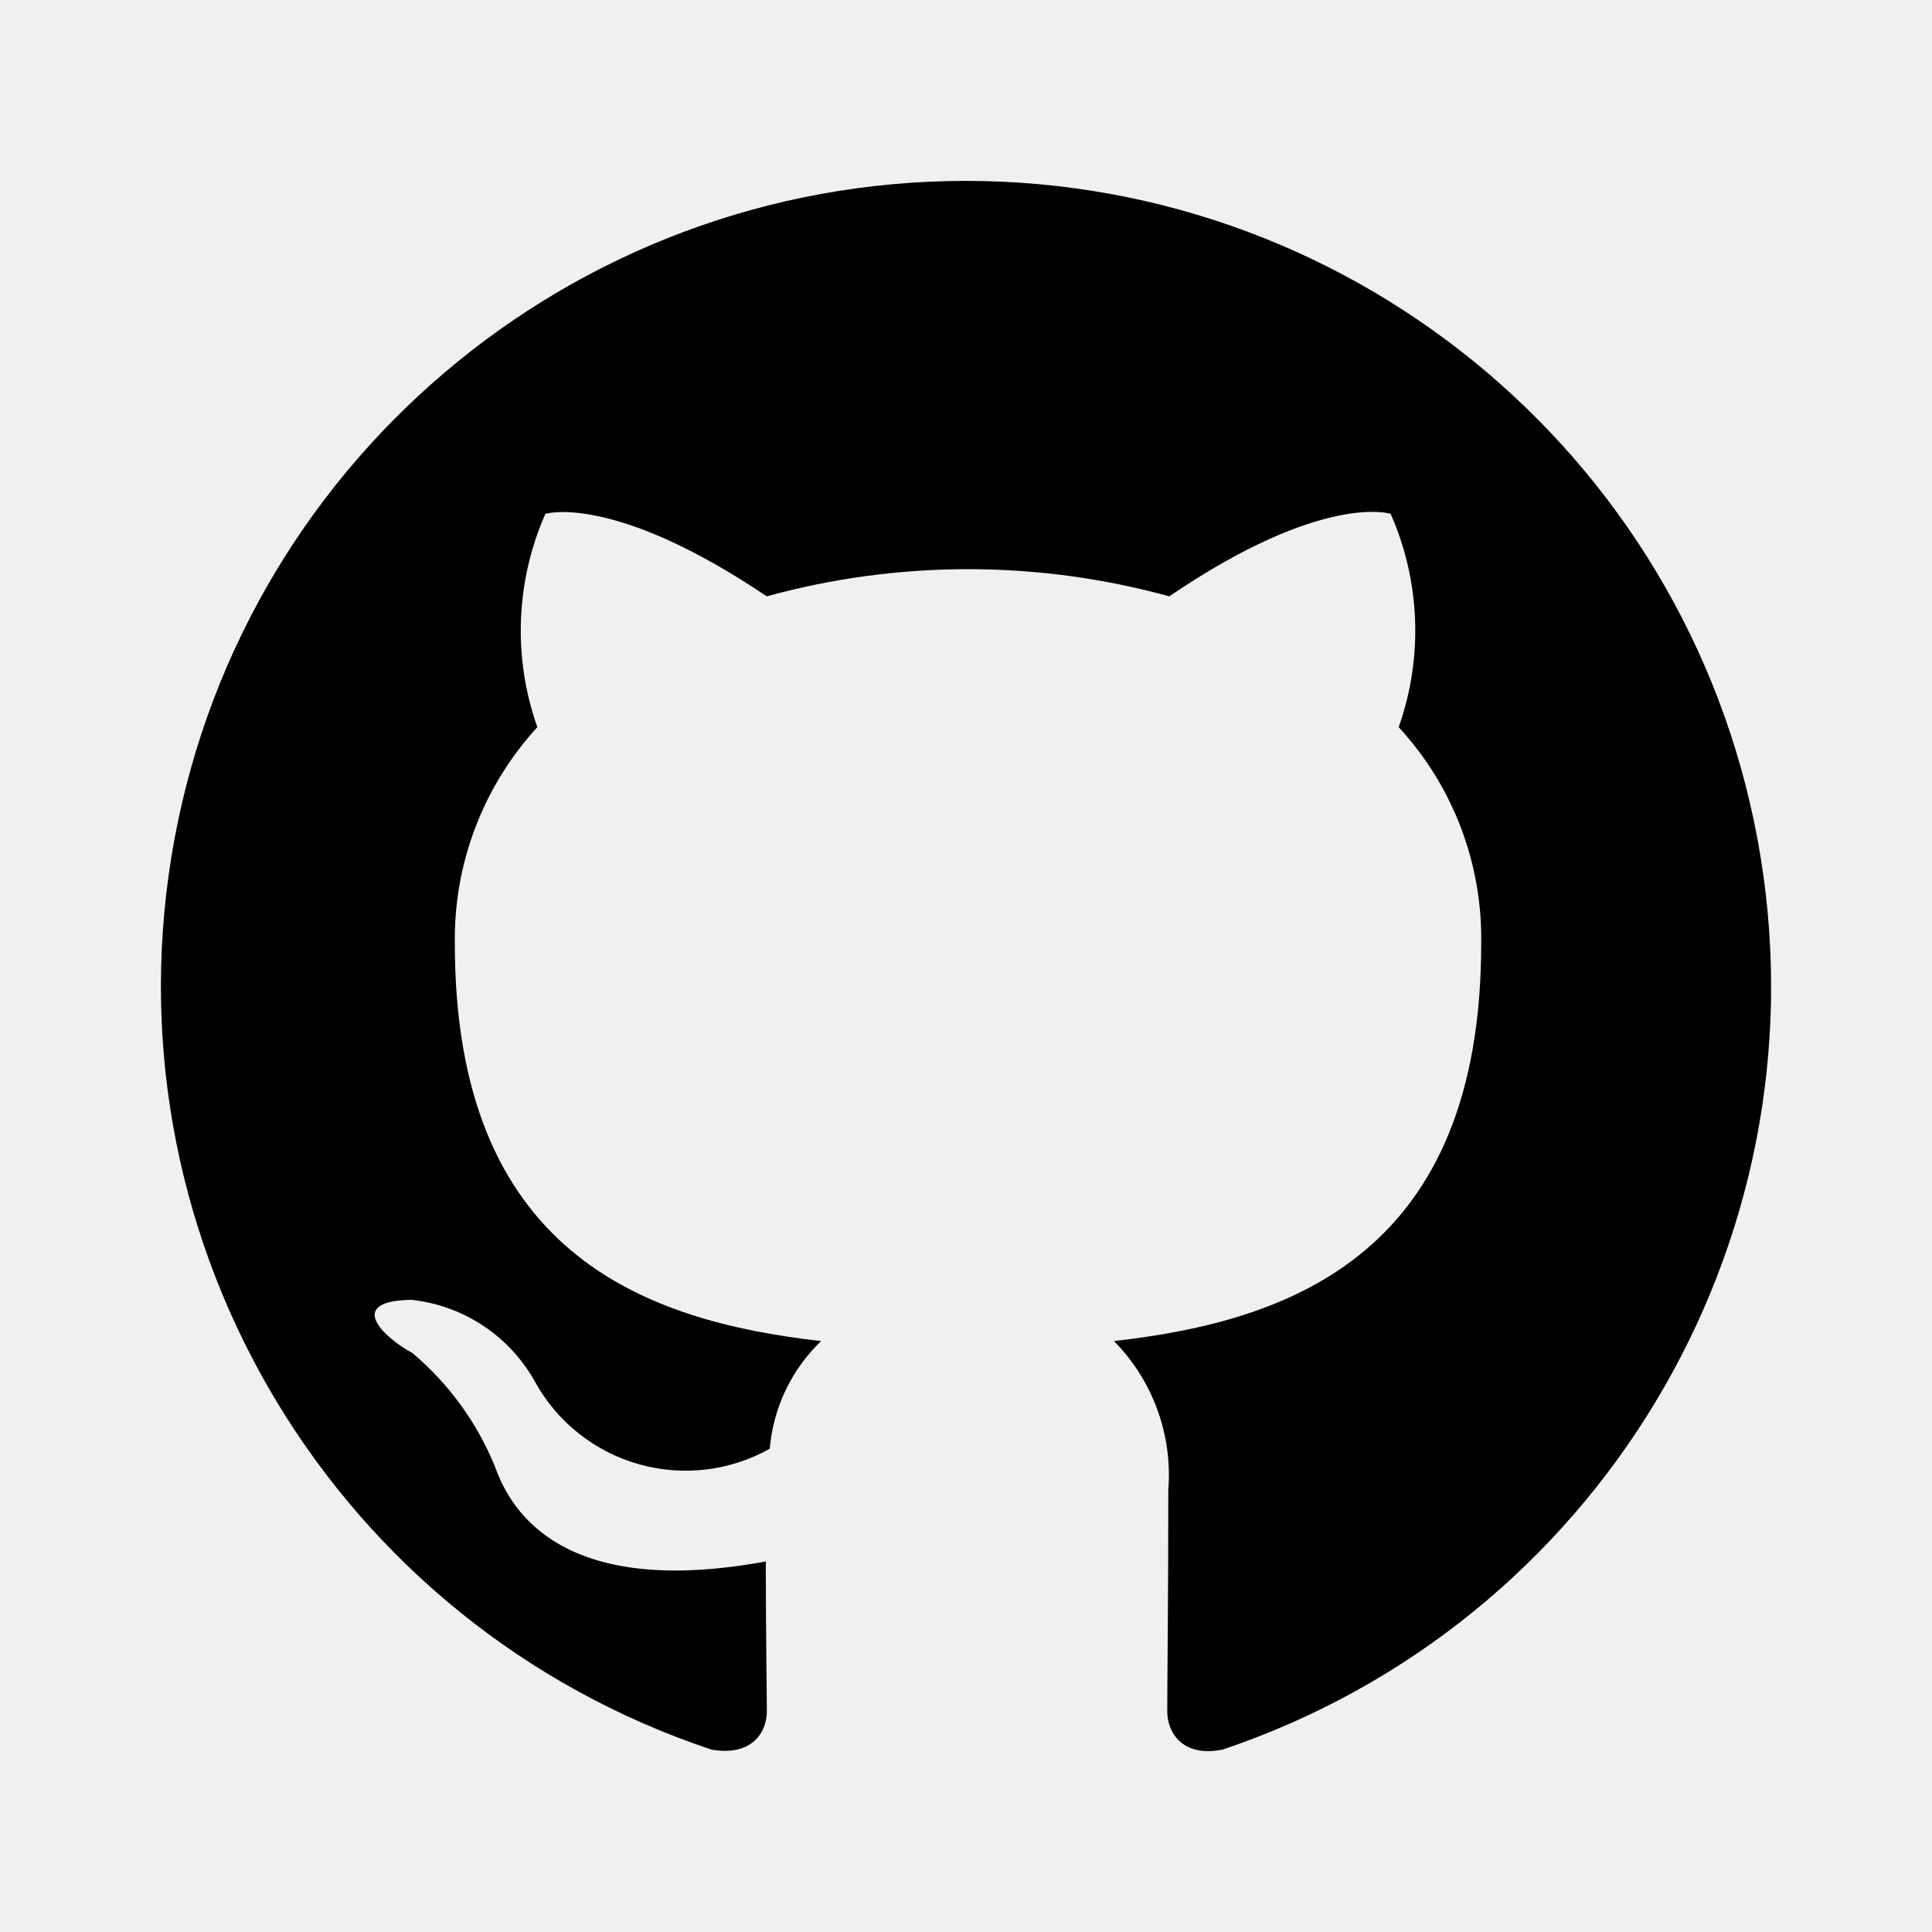
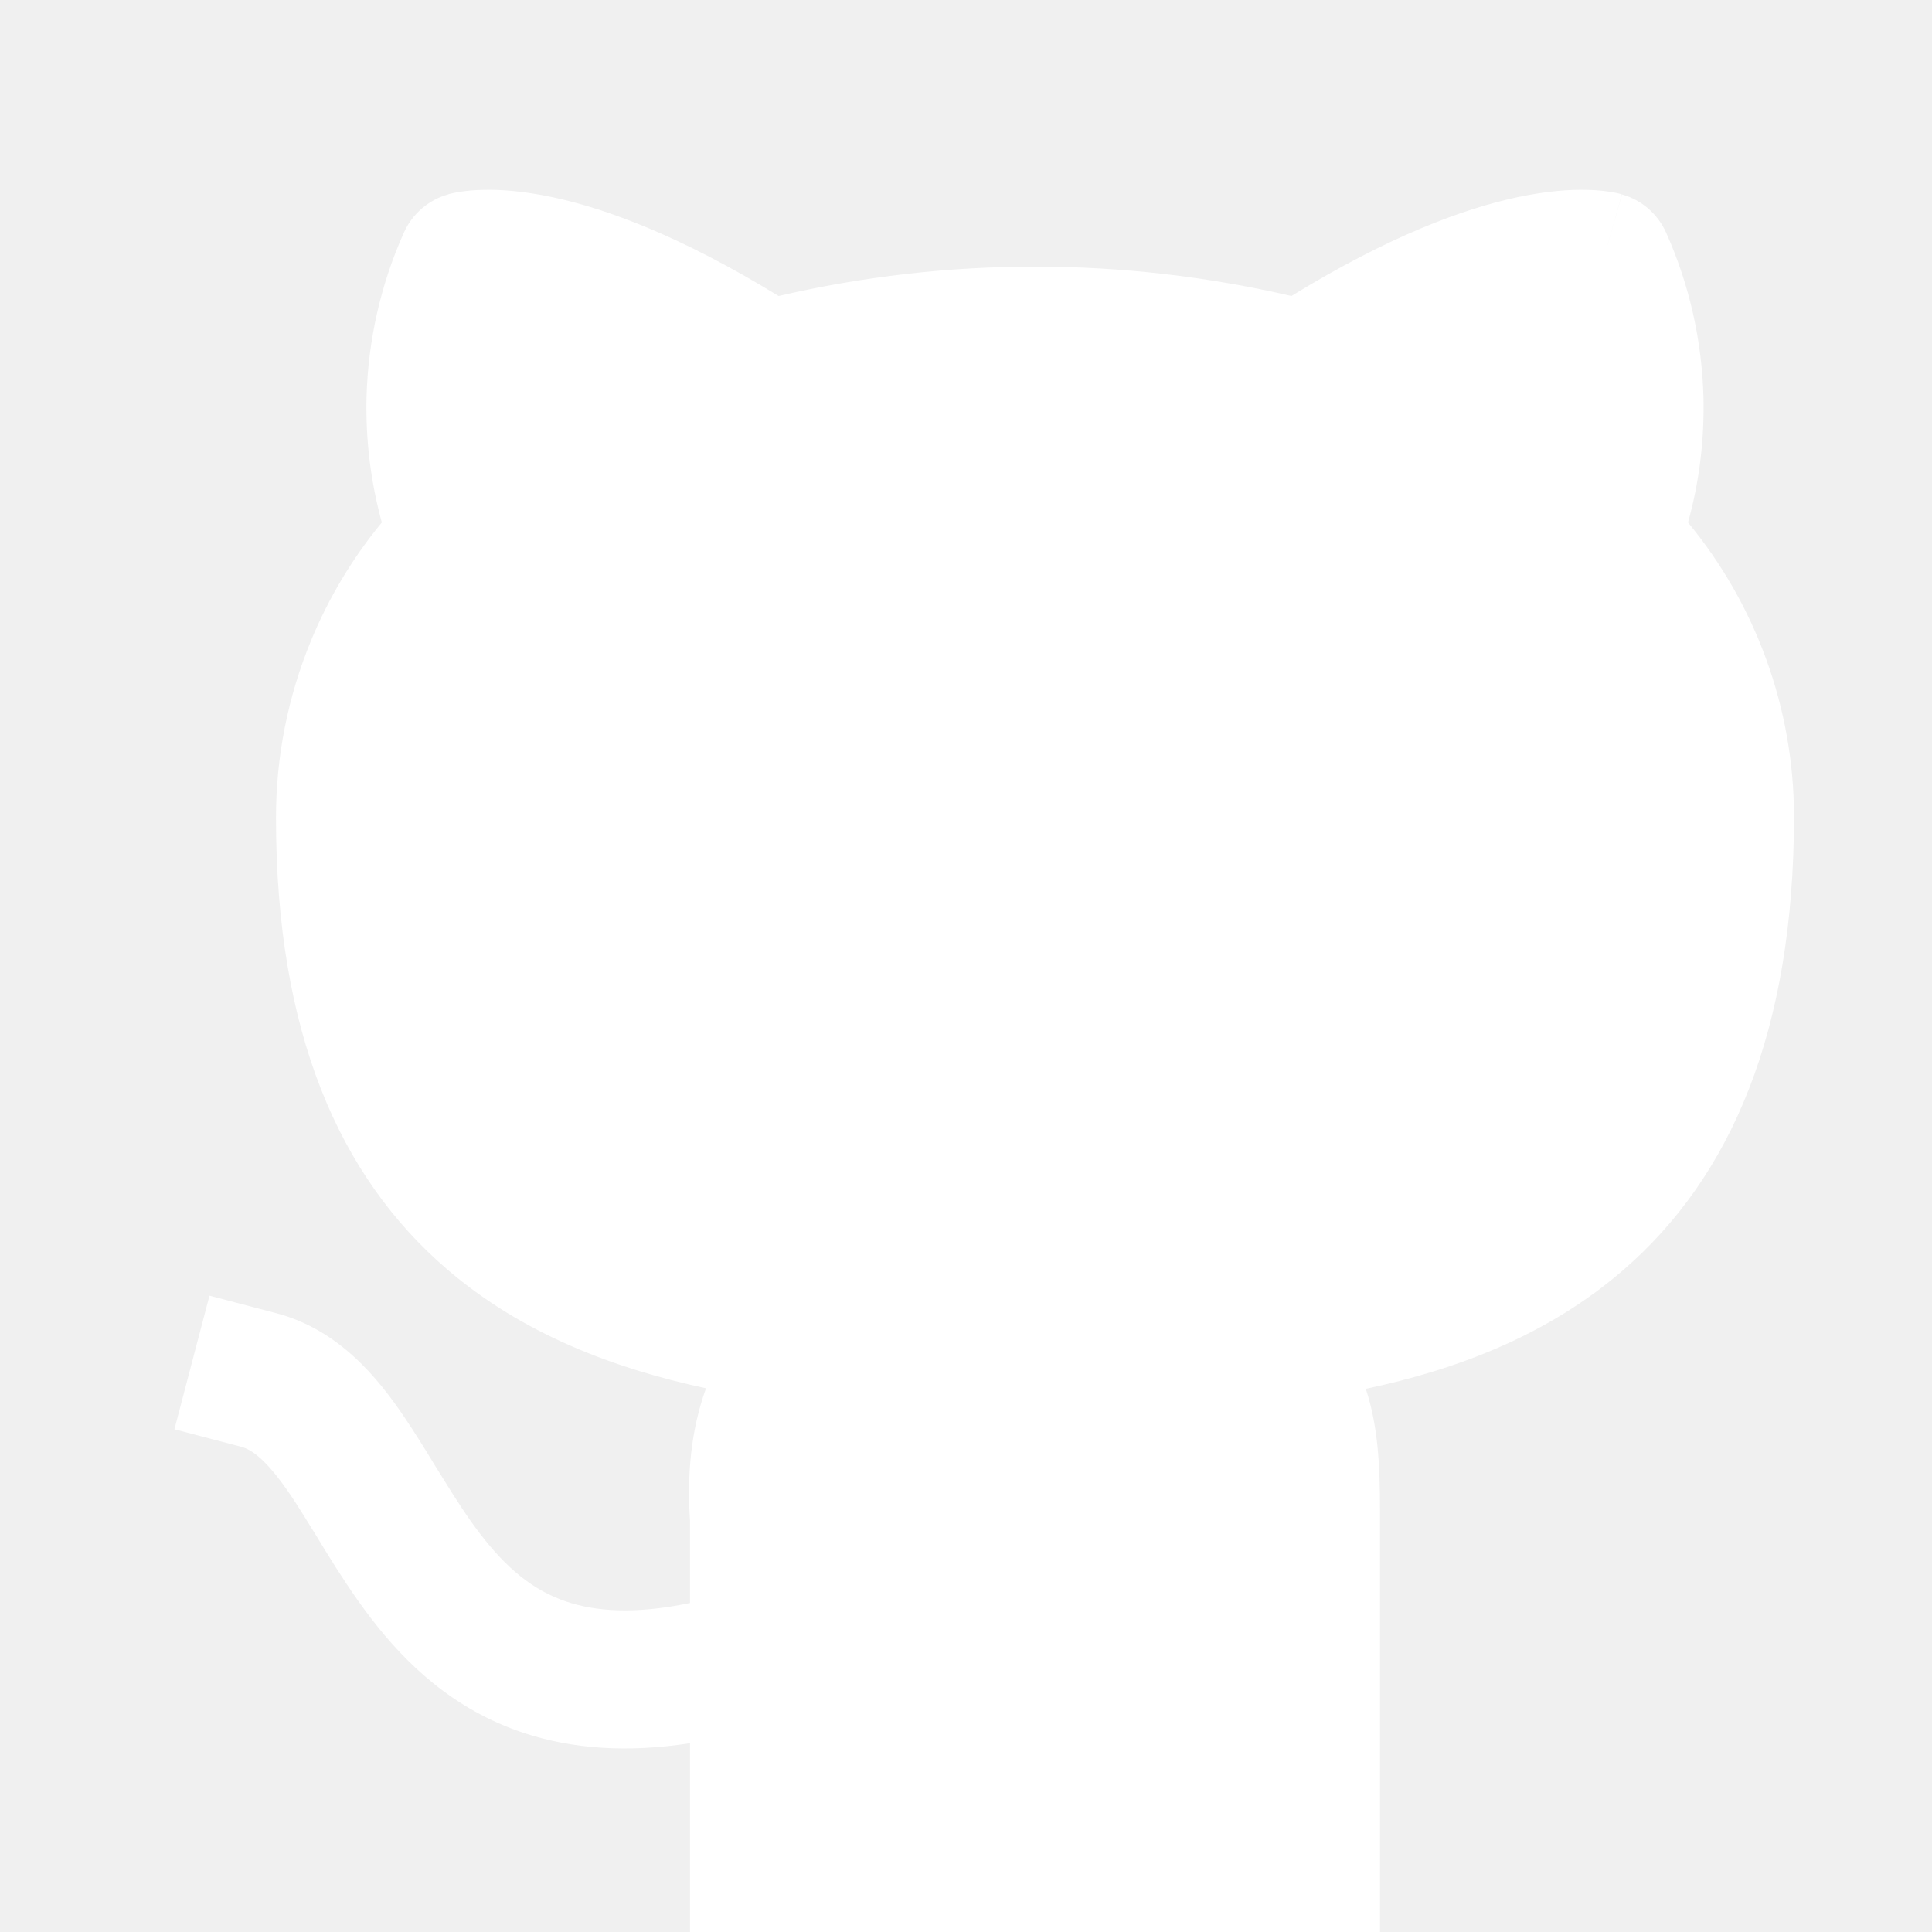
- <svg xmlns="http://www.w3.org/2000/svg" fill="#000000" width="1000px" height="1000px" viewBox="0 0 24 24" data-name="Layer 1">
-   <path d="M12,2.247A10,10,0,0,0,8.838,21.734c.5.088.688-.212.688-.475,0-.237-.013-1.025-.013-1.862C7,19.859,6.35,18.784,6.15,18.222A3.636,3.636,0,0,0,5.125,16.809c-.35-.188-.85-.65-.013-.662A2.001,2.001,0,0,1,6.65,17.172a2.137,2.137,0,0,0,2.912.825A2.104,2.104,0,0,1,10.2,16.659c-2.225-.25-4.55-1.113-4.55-4.938a3.892,3.892,0,0,1,1.025-2.688,3.594,3.594,0,0,1,.1-2.65s.837-.263,2.75,1.025a9.427,9.427,0,0,1,5,0c1.912-1.3,2.75-1.025,2.75-1.025a3.593,3.593,0,0,1,.1,2.65,3.869,3.869,0,0,1,1.025,2.688c0,3.837-2.338,4.688-4.562,4.938a2.368,2.368,0,0,1,.675,1.85c0,1.338-.013,2.412-.013,2.75,0,.263.188.575.688.475A10.005,10.005,0,0,0,12,2.247Z" />
+ <svg xmlns="http://www.w3.org/2000/svg" width="800px" height="800px" viewBox="0 0 14 14" fill="none">
+   <path d="M9.358 2.145C8.135 1.861 6.864 1.861 5.642 2.145C4.936 1.712 4.397 1.513 4.005 1.429C3.792 1.384 3.623 1.372 3.496 1.376C3.432 1.377 3.38 1.383 3.338 1.389C3.317 1.392 3.299 1.396 3.284 1.399C3.276 1.401 3.269 1.402 3.263 1.404L3.254 1.406L3.249 1.408L3.248 1.408L3.246 1.409C3.246 1.409 3.246 1.409 3.246 1.409C3.245 1.409 3.247 1.415 3.383 1.889L3.246 1.409C3.104 1.449 2.987 1.551 2.927 1.685C2.758 2.062 2.667 2.468 2.656 2.88C2.649 3.187 2.686 3.492 2.767 3.786C2.554 4.044 2.381 4.333 2.253 4.644C2.085 5.052 1.999 5.489 2 5.929C2 7.482 2.458 8.526 3.239 9.197C3.786 9.667 4.45 9.917 5.116 10.06C5.006 10.365 4.978 10.688 5 11.018V11.616C4.593 11.701 4.311 11.674 4.111 11.608C3.859 11.525 3.666 11.358 3.481 11.117C3.388 10.996 3.302 10.862 3.212 10.716L3.154 10.623C3.084 10.507 3.007 10.383 2.93 10.269C2.74 9.988 2.458 9.636 2.002 9.516L1.518 9.389L1.264 10.357L1.748 10.484C1.827 10.505 1.932 10.579 2.103 10.83C2.166 10.923 2.225 11.021 2.294 11.132C2.315 11.167 2.338 11.204 2.361 11.242C2.455 11.394 2.563 11.563 2.688 11.726C2.941 12.056 3.286 12.389 3.797 12.558C4.149 12.674 4.546 12.702 5 12.632V14.5C5 14.776 5.224 15 5.5 15H9.5C9.776 15 10 14.776 10 14.5V10.938C10 10.622 9.986 10.333 9.897 10.064C10.56 9.924 11.219 9.674 11.763 9.203C12.543 8.528 13 7.474 13 5.912L13 5.911C12.998 5.132 12.724 4.382 12.232 3.786C12.314 3.492 12.351 3.187 12.344 2.88C12.333 2.468 12.242 2.062 12.073 1.685C12.013 1.551 11.896 1.449 11.754 1.409L11.617 1.889C11.754 1.409 11.753 1.408 11.752 1.408L11.75 1.408L11.746 1.406L11.737 1.404C11.731 1.402 11.724 1.401 11.716 1.399C11.701 1.396 11.683 1.392 11.662 1.389C11.62 1.383 11.567 1.377 11.504 1.376C11.377 1.372 11.208 1.384 10.995 1.429C10.603 1.513 10.063 1.712 9.358 2.145Z" fill="#FFFFFF" />
</svg>
